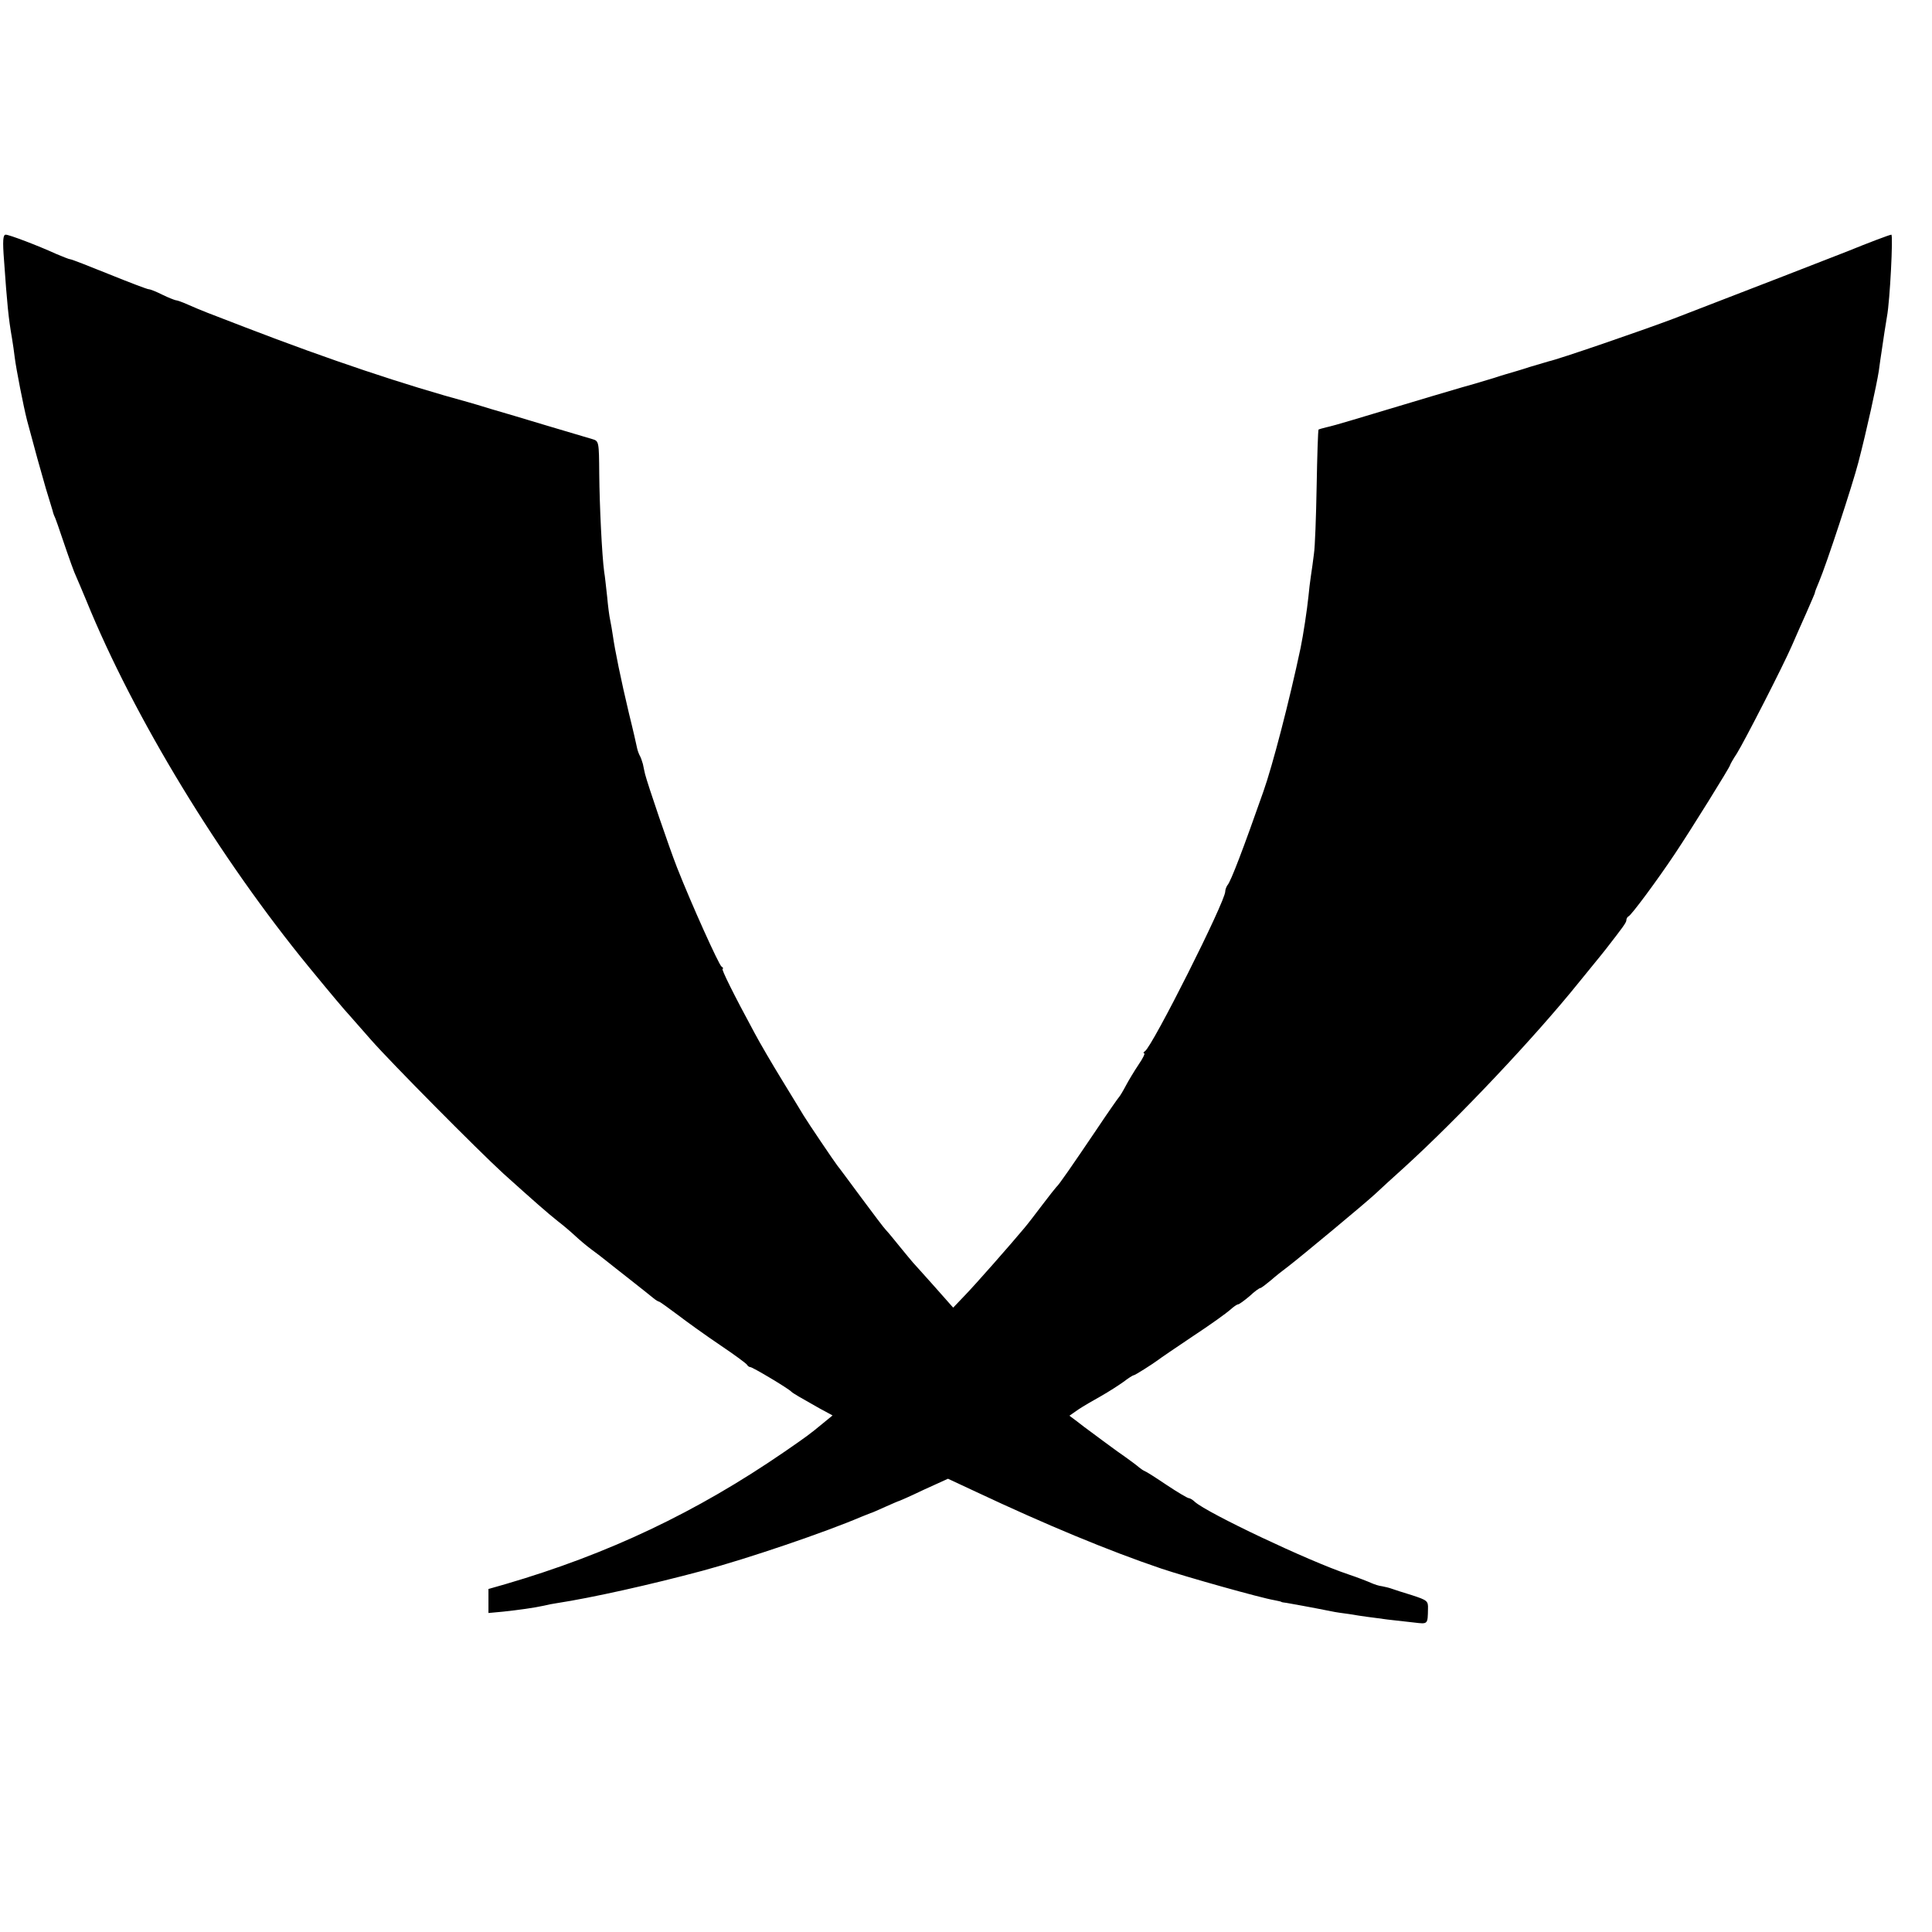
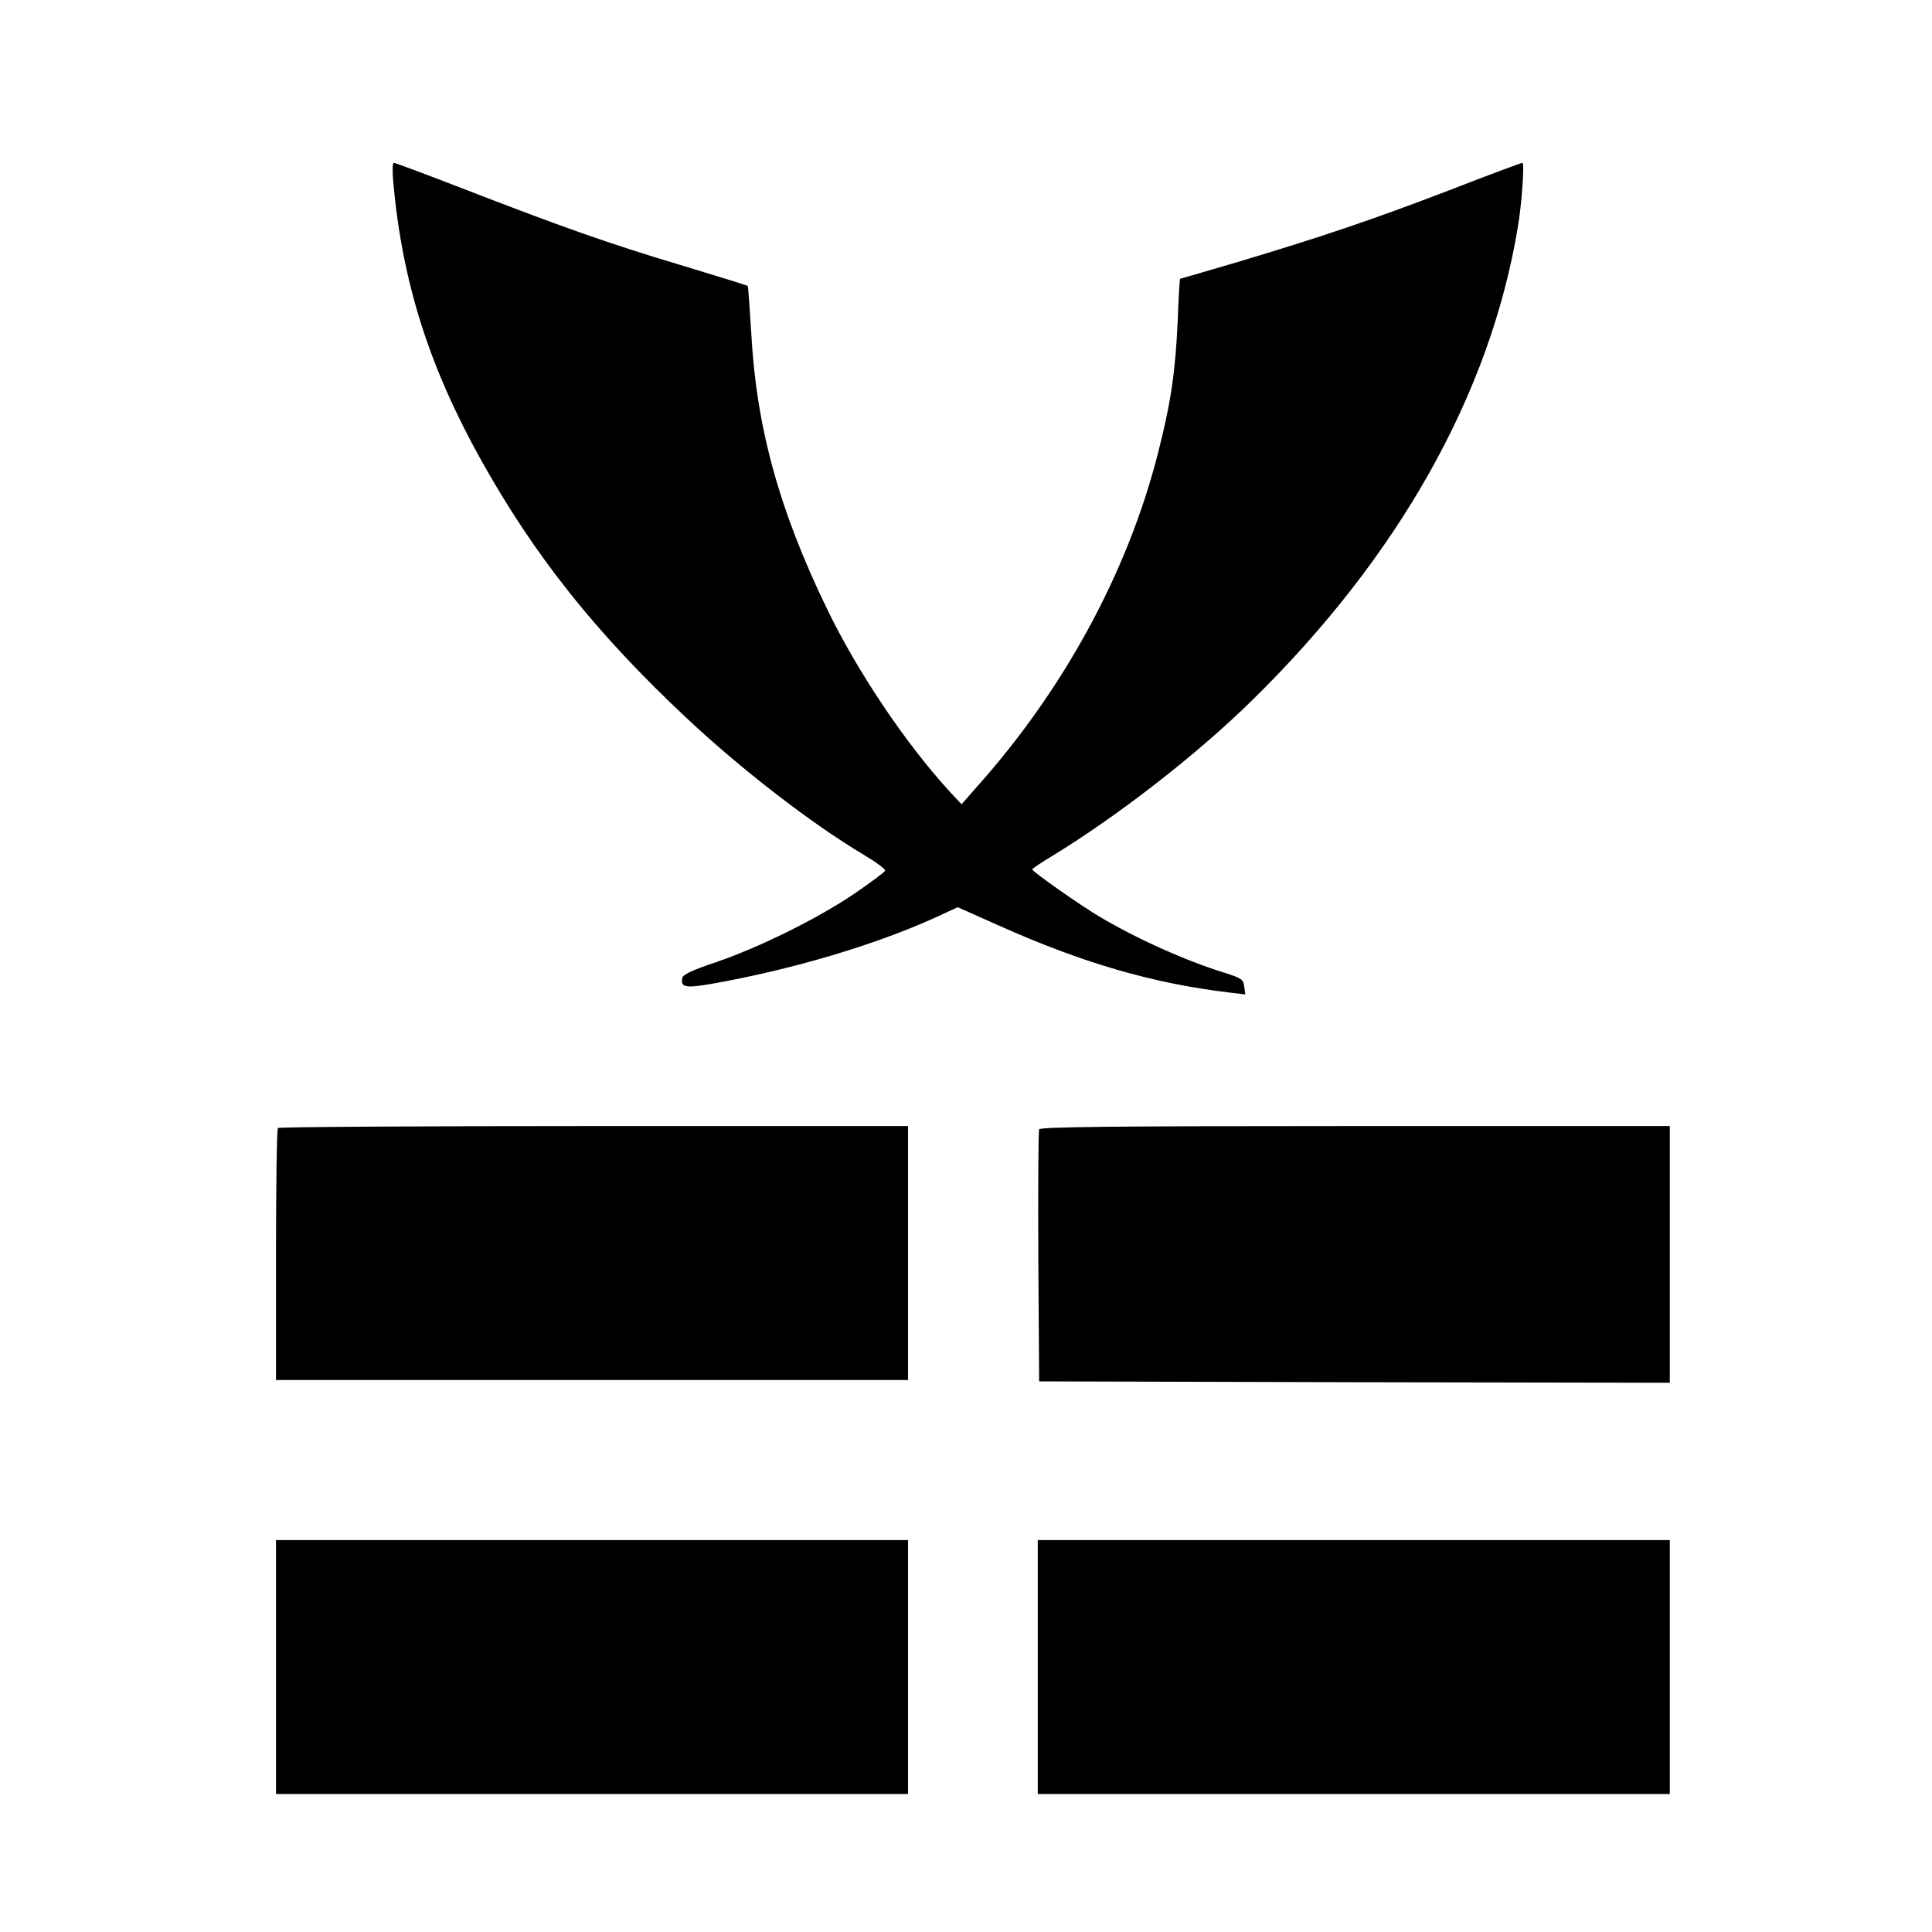
- <svg xmlns="http://www.w3.org/2000/svg" version="1.0" width="708pt" height="708pt" viewBox="0 0 708 708" preserveAspectRatio="xMidYMid meet">
-   <g transform="translate(0,708) scale(0.1,-0.1)" fill="#000000" stroke="none">
-     <path d="M15 6123 c11 -156 16 -209 29 -283 3 -19 8 -51 10 -70 5 -41 32 -179 45 -230 31 -116 47 -174 69 -250 14 -47 27 -87 27 -90 1 -3 4 -12 8 -20 3 -8 13 -35 21 -60 33 -97 47 -136 56 -155 5 -11 21 -49 36 -85 174 -428 489 -945 817 -1345 82 -100 131 -158 147 -175 8 -9 44 -50 80 -91 71 -81 390 -403 485 -490 109 -98 161 -144 199 -174 21 -16 50 -41 65 -55 15 -14 40 -35 56 -47 17 -12 41 -31 55 -42 14 -11 54 -43 90 -71 36 -28 73 -58 83 -66 9 -8 20 -14 22 -14 3 0 33 -22 68 -48 34 -26 105 -77 157 -112 52 -35 97 -68 98 -72 2 -4 8 -8 12 -8 8 0 139 -78 150 -90 6 -6 32 -21 103 -61 l48 -26 -33 -27 c-52 -43 -59 -48 -143 -106 -323 -222 -646 -375 -1022 -485 l-63 -18 0 -44 0 -44 54 5 c56 6 114 14 150 22 11 3 32 7 46 9 130 20 345 68 535 119 167 45 449 141 580 197 17 7 32 13 35 14 3 0 27 11 54 23 27 12 50 22 52 22 1 0 42 18 90 41 l88 40 105 -49 c253 -119 484 -215 676 -280 89 -30 366 -108 415 -116 14 -3 25 -5 25 -6 0 -1 9 -3 20 -4 17 -3 85 -15 165 -31 13 -3 42 -7 65 -10 22 -4 51 -8 65 -10 14 -2 48 -6 75 -10 28 -3 71 -8 98 -11 50 -6 49 -7 50 51 1 28 -3 31 -58 49 -33 10 -67 21 -75 24 -8 3 -24 7 -35 9 -11 1 -29 7 -40 12 -11 5 -49 20 -85 32 -144 48 -515 224 -561 265 -8 8 -19 14 -23 14 -4 0 -40 21 -79 47 -40 27 -76 50 -82 52 -5 2 -14 8 -20 13 -5 5 -41 32 -80 59 -38 28 -81 59 -95 70 -14 10 -38 28 -53 40 l-28 21 33 23 c18 12 56 34 83 49 28 16 64 39 82 52 17 13 34 24 37 24 5 0 68 40 91 57 6 5 62 43 126 86 64 42 125 86 137 97 12 11 25 20 29 20 4 0 23 14 42 30 18 17 36 30 40 30 3 0 20 13 38 28 17 15 46 38 65 52 48 37 278 228 318 265 19 18 66 61 105 96 200 182 481 480 641 679 38 47 73 90 79 97 5 7 15 18 20 25 62 80 75 97 75 106 0 6 4 12 8 14 10 4 105 132 169 228 59 88 203 320 203 326 0 2 11 22 25 43 28 45 170 322 202 396 12 28 36 82 53 120 17 39 31 71 31 73 -1 1 6 19 15 40 28 66 123 356 144 437 31 119 67 284 75 335 3 25 8 56 10 70 5 37 17 113 20 130 11 58 23 300 16 300 -6 0 -90 -32 -161 -61 -45 -18 -373 -145 -635 -246 -119 -45 -425 -150 -459 -157 -6 -2 -38 -11 -71 -21 -33 -11 -62 -19 -65 -20 -3 -1 -32 -9 -65 -20 -33 -10 -64 -19 -70 -21 -14 -3 -246 -72 -455 -135 -36 -11 -76 -22 -90 -25 -13 -3 -26 -7 -28 -8 -2 -2 -5 -95 -7 -207 -2 -112 -6 -224 -10 -249 -3 -25 -8 -61 -11 -80 -3 -19 -7 -53 -9 -75 -5 -49 -19 -142 -29 -190 -41 -194 -103 -432 -136 -525 -73 -208 -120 -332 -132 -344 -4 -6 -8 -16 -8 -23 0 -37 -266 -566 -294 -585 -6 -4 -7 -8 -3 -8 4 0 -5 -19 -21 -42 -16 -24 -37 -59 -47 -78 -10 -19 -21 -37 -24 -40 -3 -3 -41 -57 -83 -120 -90 -133 -138 -203 -147 -210 -3 -3 -26 -32 -51 -65 -25 -33 -54 -71 -66 -85 -50 -60 -181 -209 -219 -248 l-42 -44 -69 78 c-38 42 -73 82 -79 88 -5 6 -27 32 -48 58 -21 26 -43 53 -50 60 -7 7 -47 60 -90 118 -43 58 -82 111 -88 118 -11 14 -107 156 -124 184 -5 9 -41 67 -78 128 -38 62 -83 139 -101 173 -78 144 -124 237 -118 237 4 0 2 4 -4 8 -10 7 -109 226 -163 363 -29 74 -108 306 -117 342 -2 9 -6 26 -8 37 -3 11 -8 25 -11 30 -3 5 -8 18 -10 27 -2 10 -15 68 -30 128 -30 126 -52 235 -59 285 -3 19 -7 45 -10 58 -3 13 -8 51 -11 85 -4 34 -8 76 -11 92 -8 59 -17 242 -18 359 -1 118 -1 120 -26 127 -14 4 -88 26 -165 49 -77 23 -169 51 -205 61 -36 11 -72 22 -80 24 -239 65 -511 156 -820 275 -146 56 -157 60 -212 84 -20 9 -40 16 -45 16 -4 1 -26 9 -48 20 -22 11 -44 20 -50 20 -5 0 -71 25 -145 55 -74 30 -138 55 -143 55 -4 0 -26 9 -50 19 -68 31 -173 71 -186 71 -10 0 -12 -21 -6 -97z" />
+ <svg xmlns="http://www.w3.org/2000/svg" version="1.0" width="700pt" height="700pt" viewBox="0 0 700 700" preserveAspectRatio="xMidYMid meet">
+   <g transform="translate(0,700) scale(0.1,-0.1)" fill="#000000" stroke="none">
+     <path d="M1425 6338 c33 -362 130 -667 317 -1003 194 -348 417 -629 747 -938 195 -183 452 -382 639 -493 45 -27 81 -53 79 -59 -2 -5 -53 -43 -113 -84 -135 -91 -340 -192 -499 -247 -87 -29 -121 -45 -123 -58 -7 -33 12 -37 104 -21 290 51 592 140 816 242 l78 36 148 -66 c306 -137 560 -210 835 -243 l59 -7 -4 29 c-3 26 -10 30 -73 50 -139 43 -315 122 -450 202 -68 40 -245 164 -245 172 0 3 33 25 73 49 239 146 526 369 725 565 530 520 861 1109 961 1711 15 86 25 235 17 235 -4 0 -123 -44 -264 -99 -282 -108 -463 -169 -770 -261 -112 -33 -205 -60 -206 -60 -2 0 -6 -69 -9 -152 -8 -183 -25 -300 -72 -482 -110 -432 -344 -861 -663 -1215 l-48 -55 -45 48 c-158 173 -334 434 -444 663 -172 355 -255 657 -273 996 -6 92 -11 170 -13 171 -2 2 -112 36 -244 76 -258 77 -427 137 -794 279 -129 50 -239 91 -244 91 -5 0 -6 -29 -2 -72z" />
+     <path d="M1007 2913 c-4 -3 -7 -210 -7 -460 l0 -453 1145 0 1145 0 0 460 0 460 -1138 0 c-626 0 -1142 -3 -1145 -7z" />
+     <path d="M3765 2908 c-3 -7 -4 -215 -3 -463 l3 -450 1143 -3 1142 -2 0 465 0 465 -1140 0 c-903 0 -1142 -3 -1145 -12z" />
+     <path d="M1000 960 l0 -460 1145 0 1145 0 0 460 0 460 -1145 0 -1145 0 0 -460z" />
+     <path d="M3760 960 l0 -460 1145 0 1145 0 0 460 0 460 -1145 0 -1145 0 0 -460z" />
  </g>
</svg>
